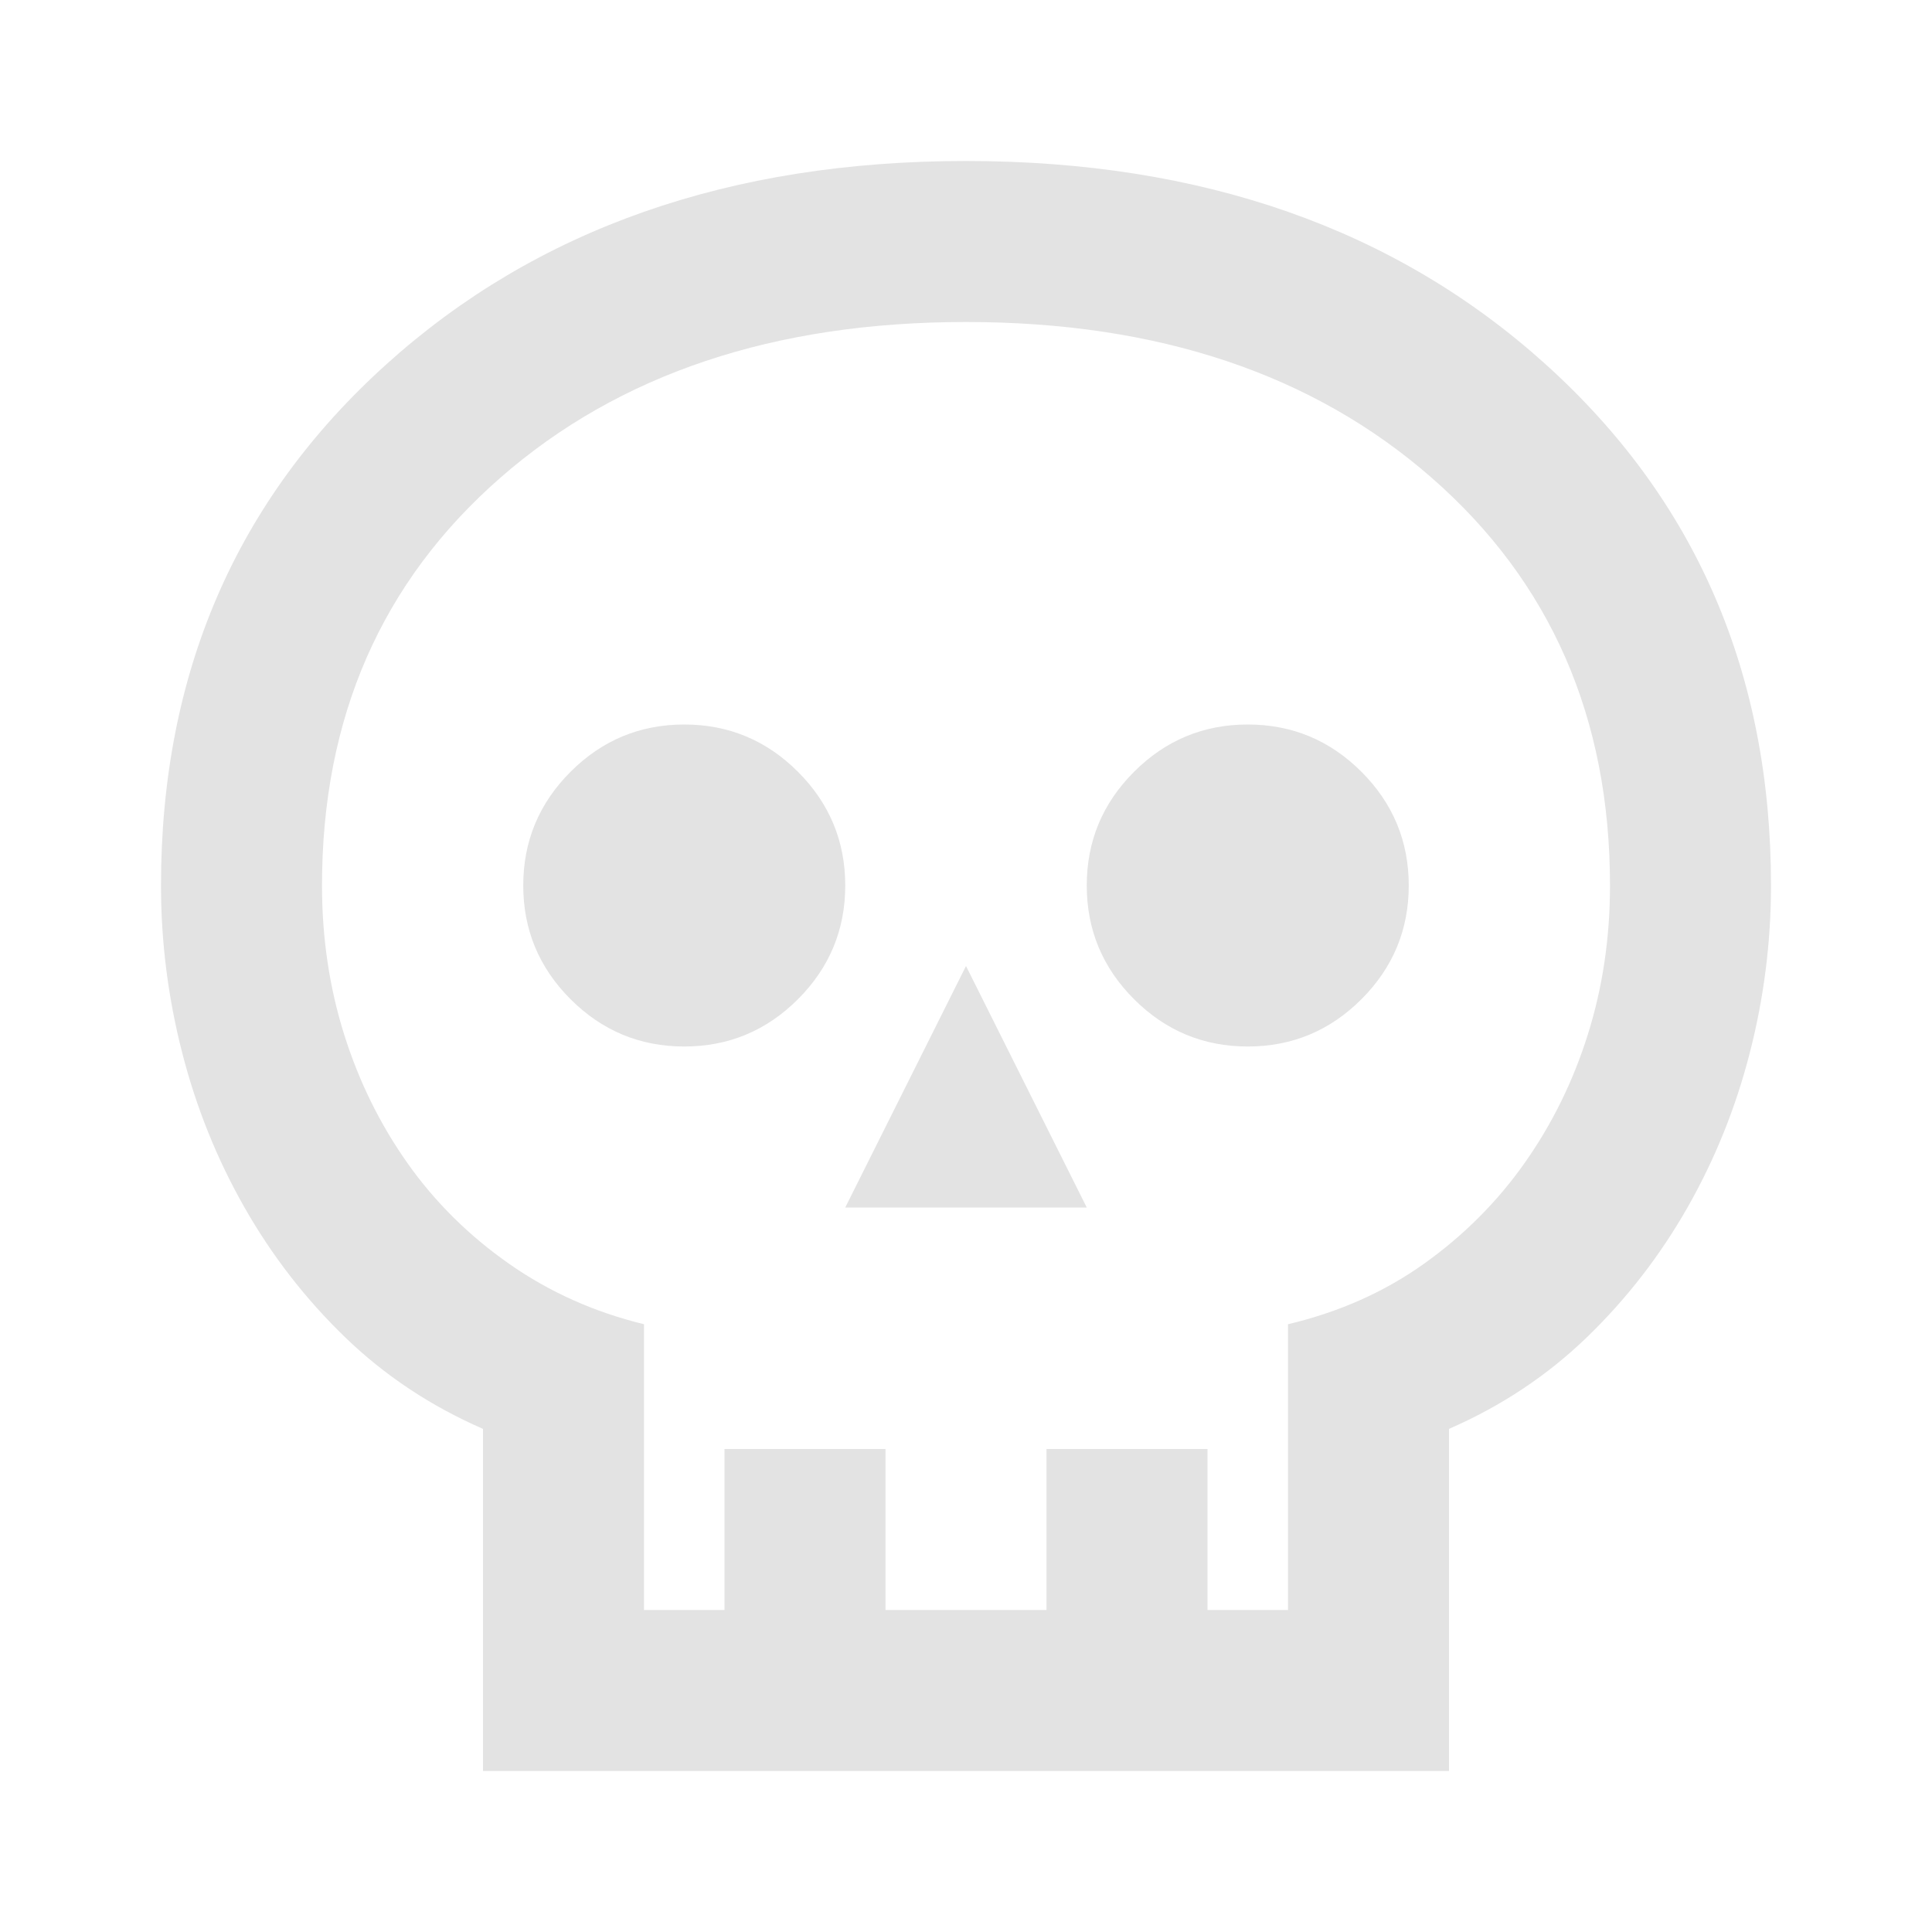
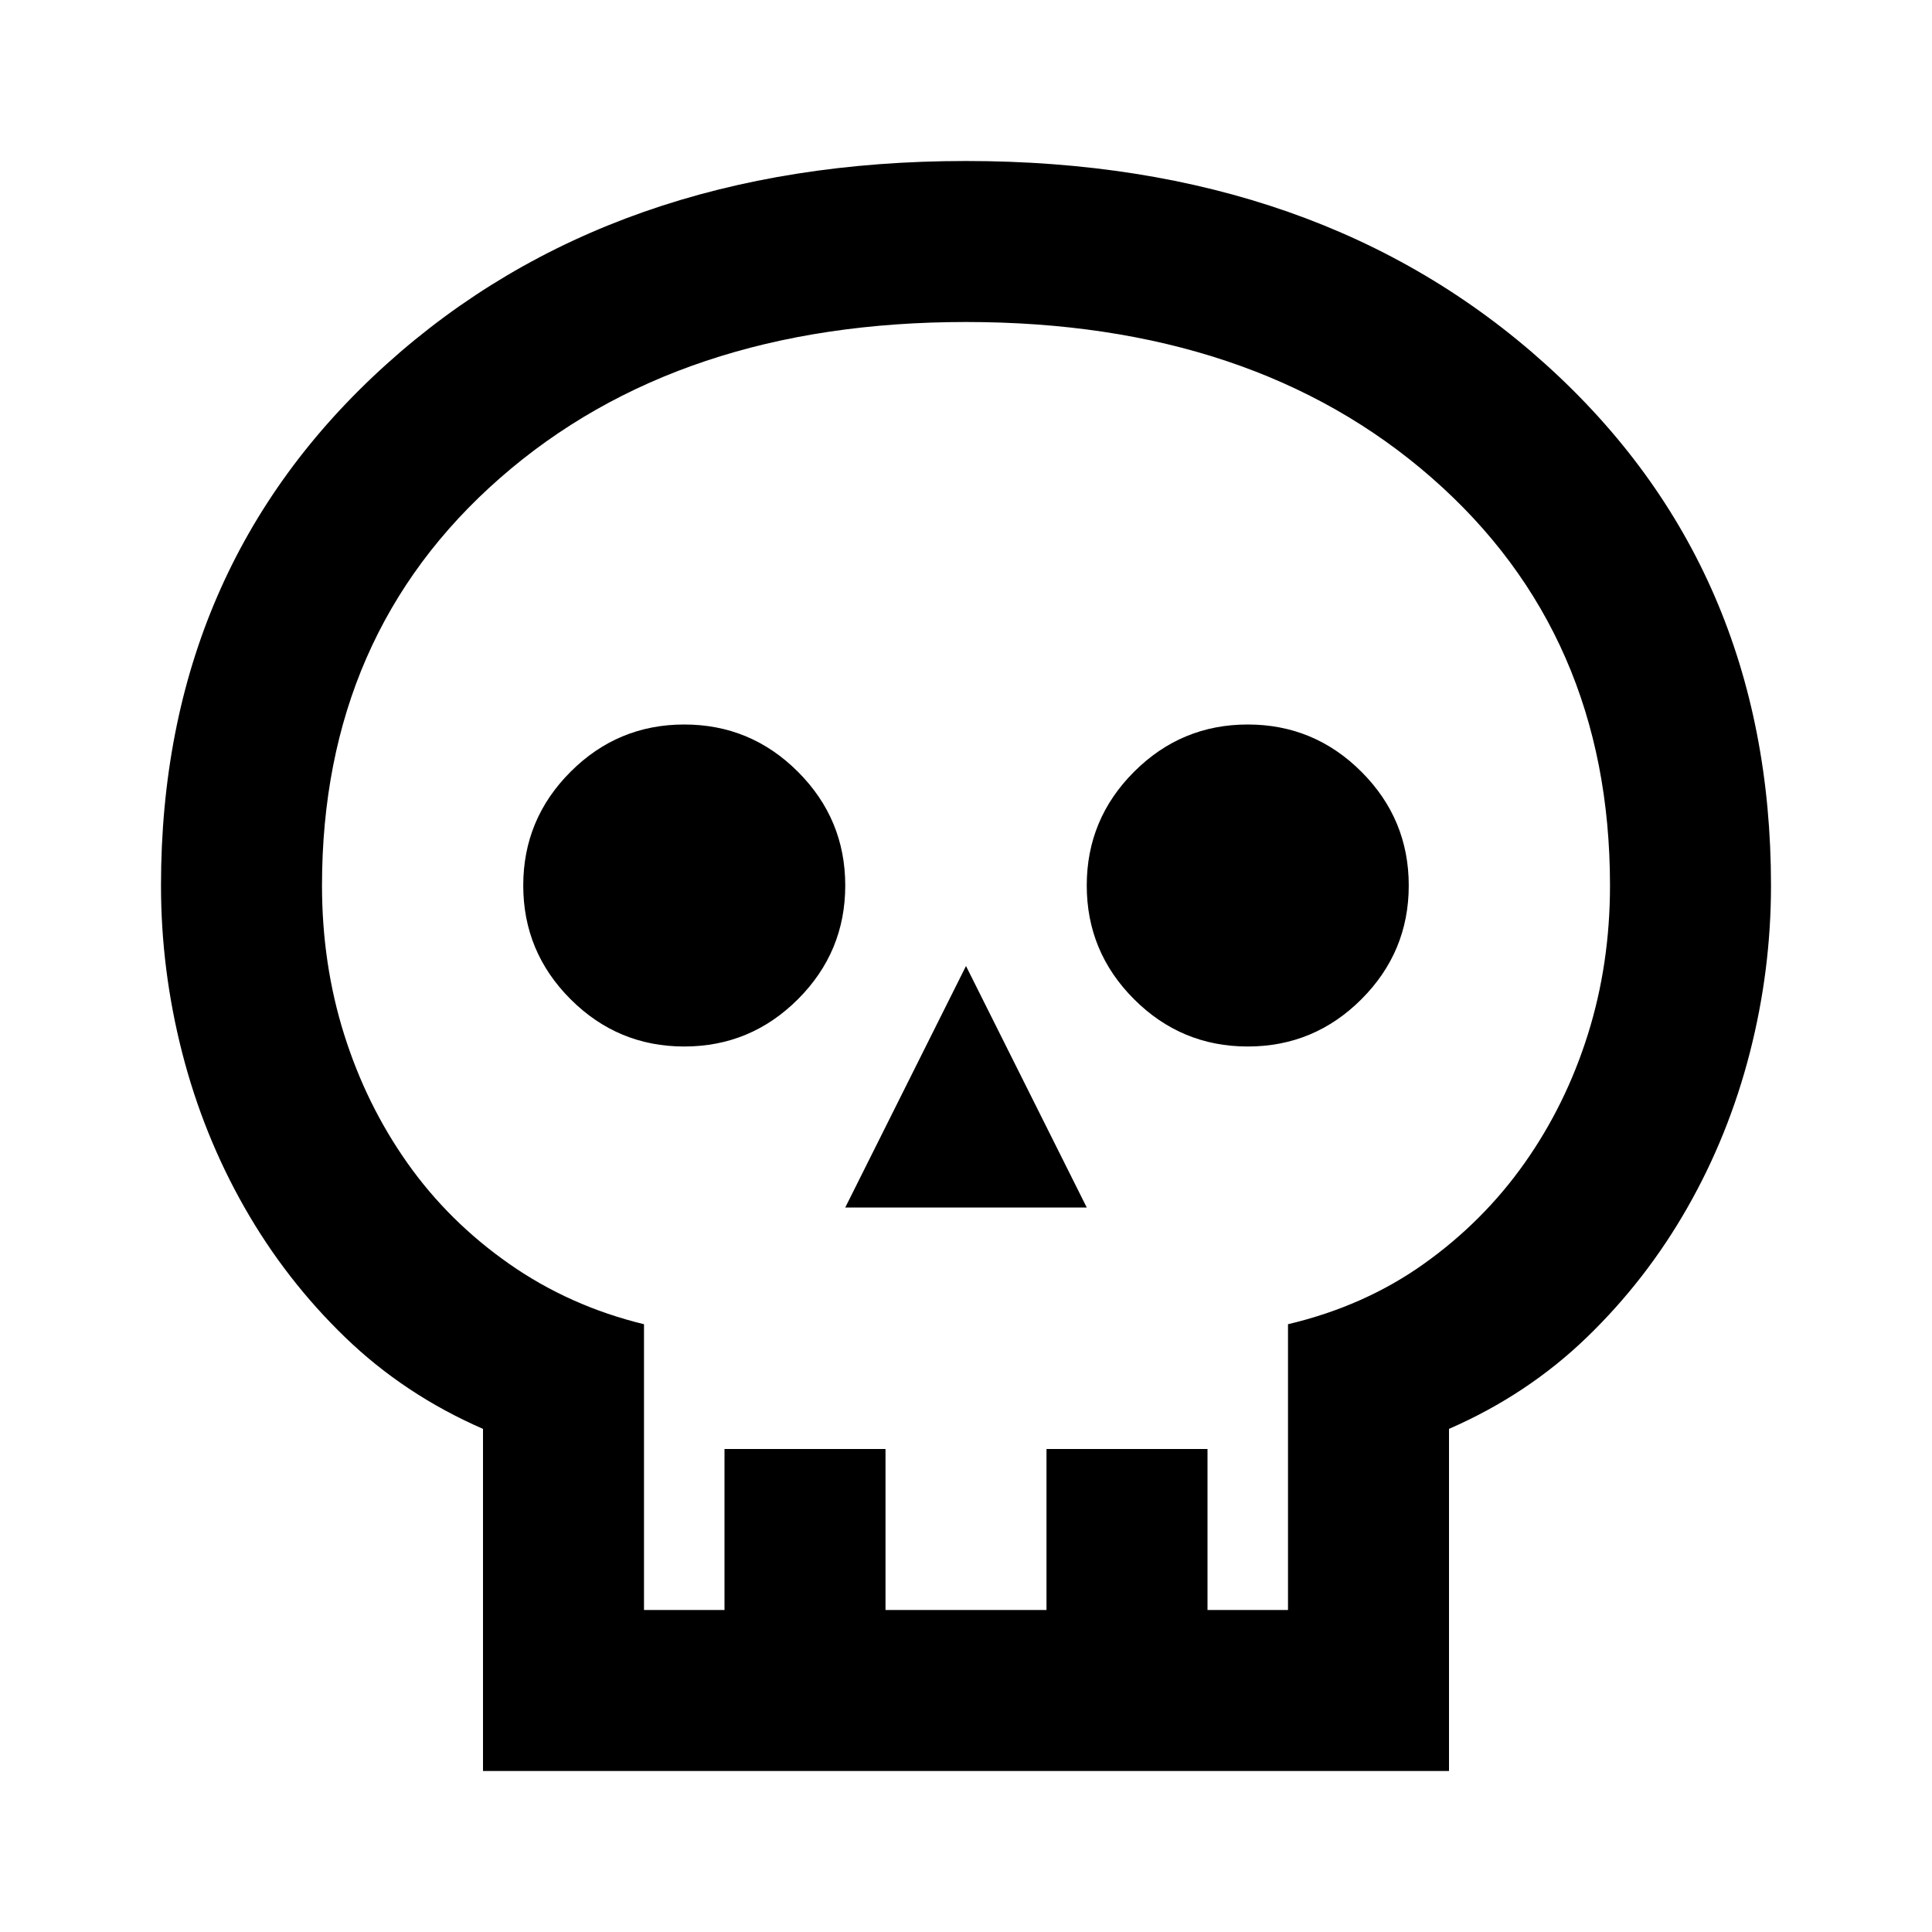
- <svg xmlns="http://www.w3.org/2000/svg" height="24px" viewBox="0 -960 960 960" width="24px" fill="#e3e3e3">
+ <svg xmlns="http://www.w3.org/2000/svg" height="24px" viewBox="0 -960 960 960" width="24px" fill="currentColor">
  <path d="M240-80v-170q-39-17-68.5-45.5t-50-64.5q-20.5-36-31-77T80-520q0-158 112-259t288-101q176 0 288 101t112 259q0 42-10.5 83t-31 77q-20.5 36-50 64.5T720-250v170H240Zm80-80h40v-80h80v80h80v-80h80v80h40v-142q38-9 67.5-30t50-50q20.5-29 31.5-64t11-74q0-125-88.5-202.5T480-800q-143 0-231.5 77.5T160-520q0 39 11 74t31.5 64q20.5 29 50.5 50t67 30v142Zm100-200h120l-60-120-60 120Zm-80-80q33 0 56.5-23.5T420-520q0-33-23.5-56.5T340-600q-33 0-56.5 23.5T260-520q0 33 23.5 56.5T340-440Zm280 0q33 0 56.5-23.5T700-520q0-33-23.5-56.5T620-600q-33 0-56.5 23.5T540-520q0 33 23.5 56.5T620-440ZM480-160Z" />
</svg>
